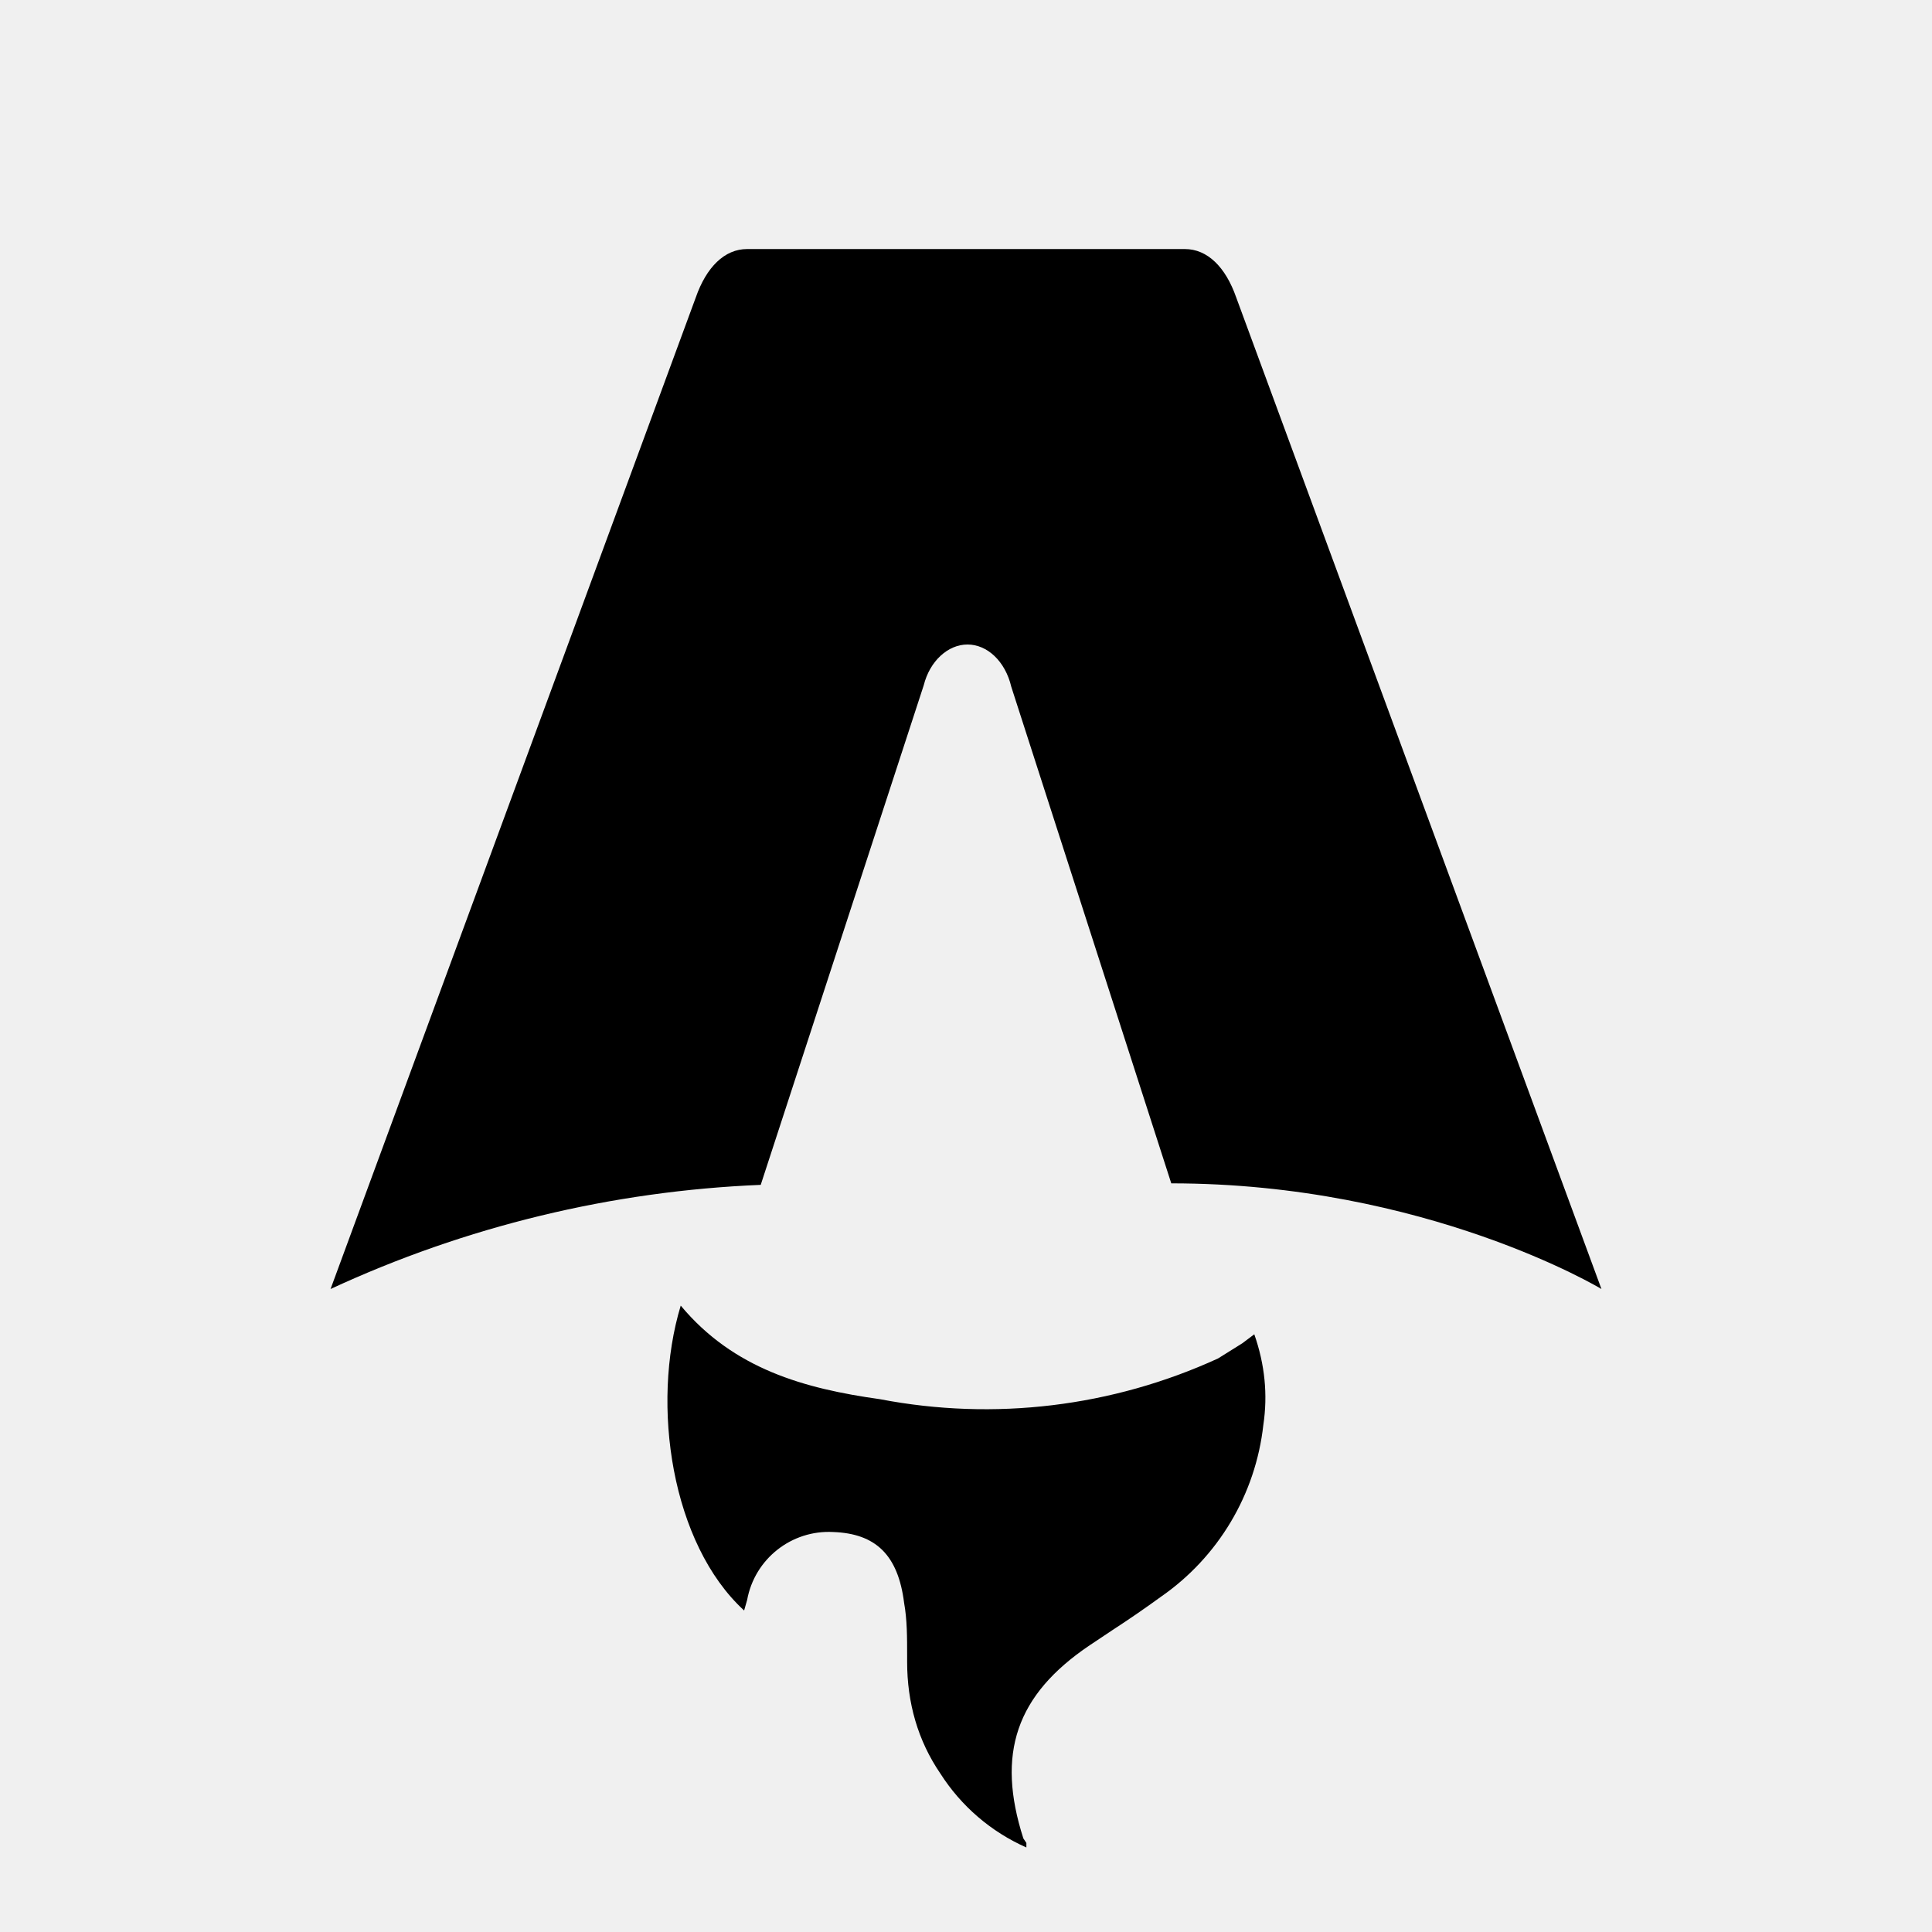
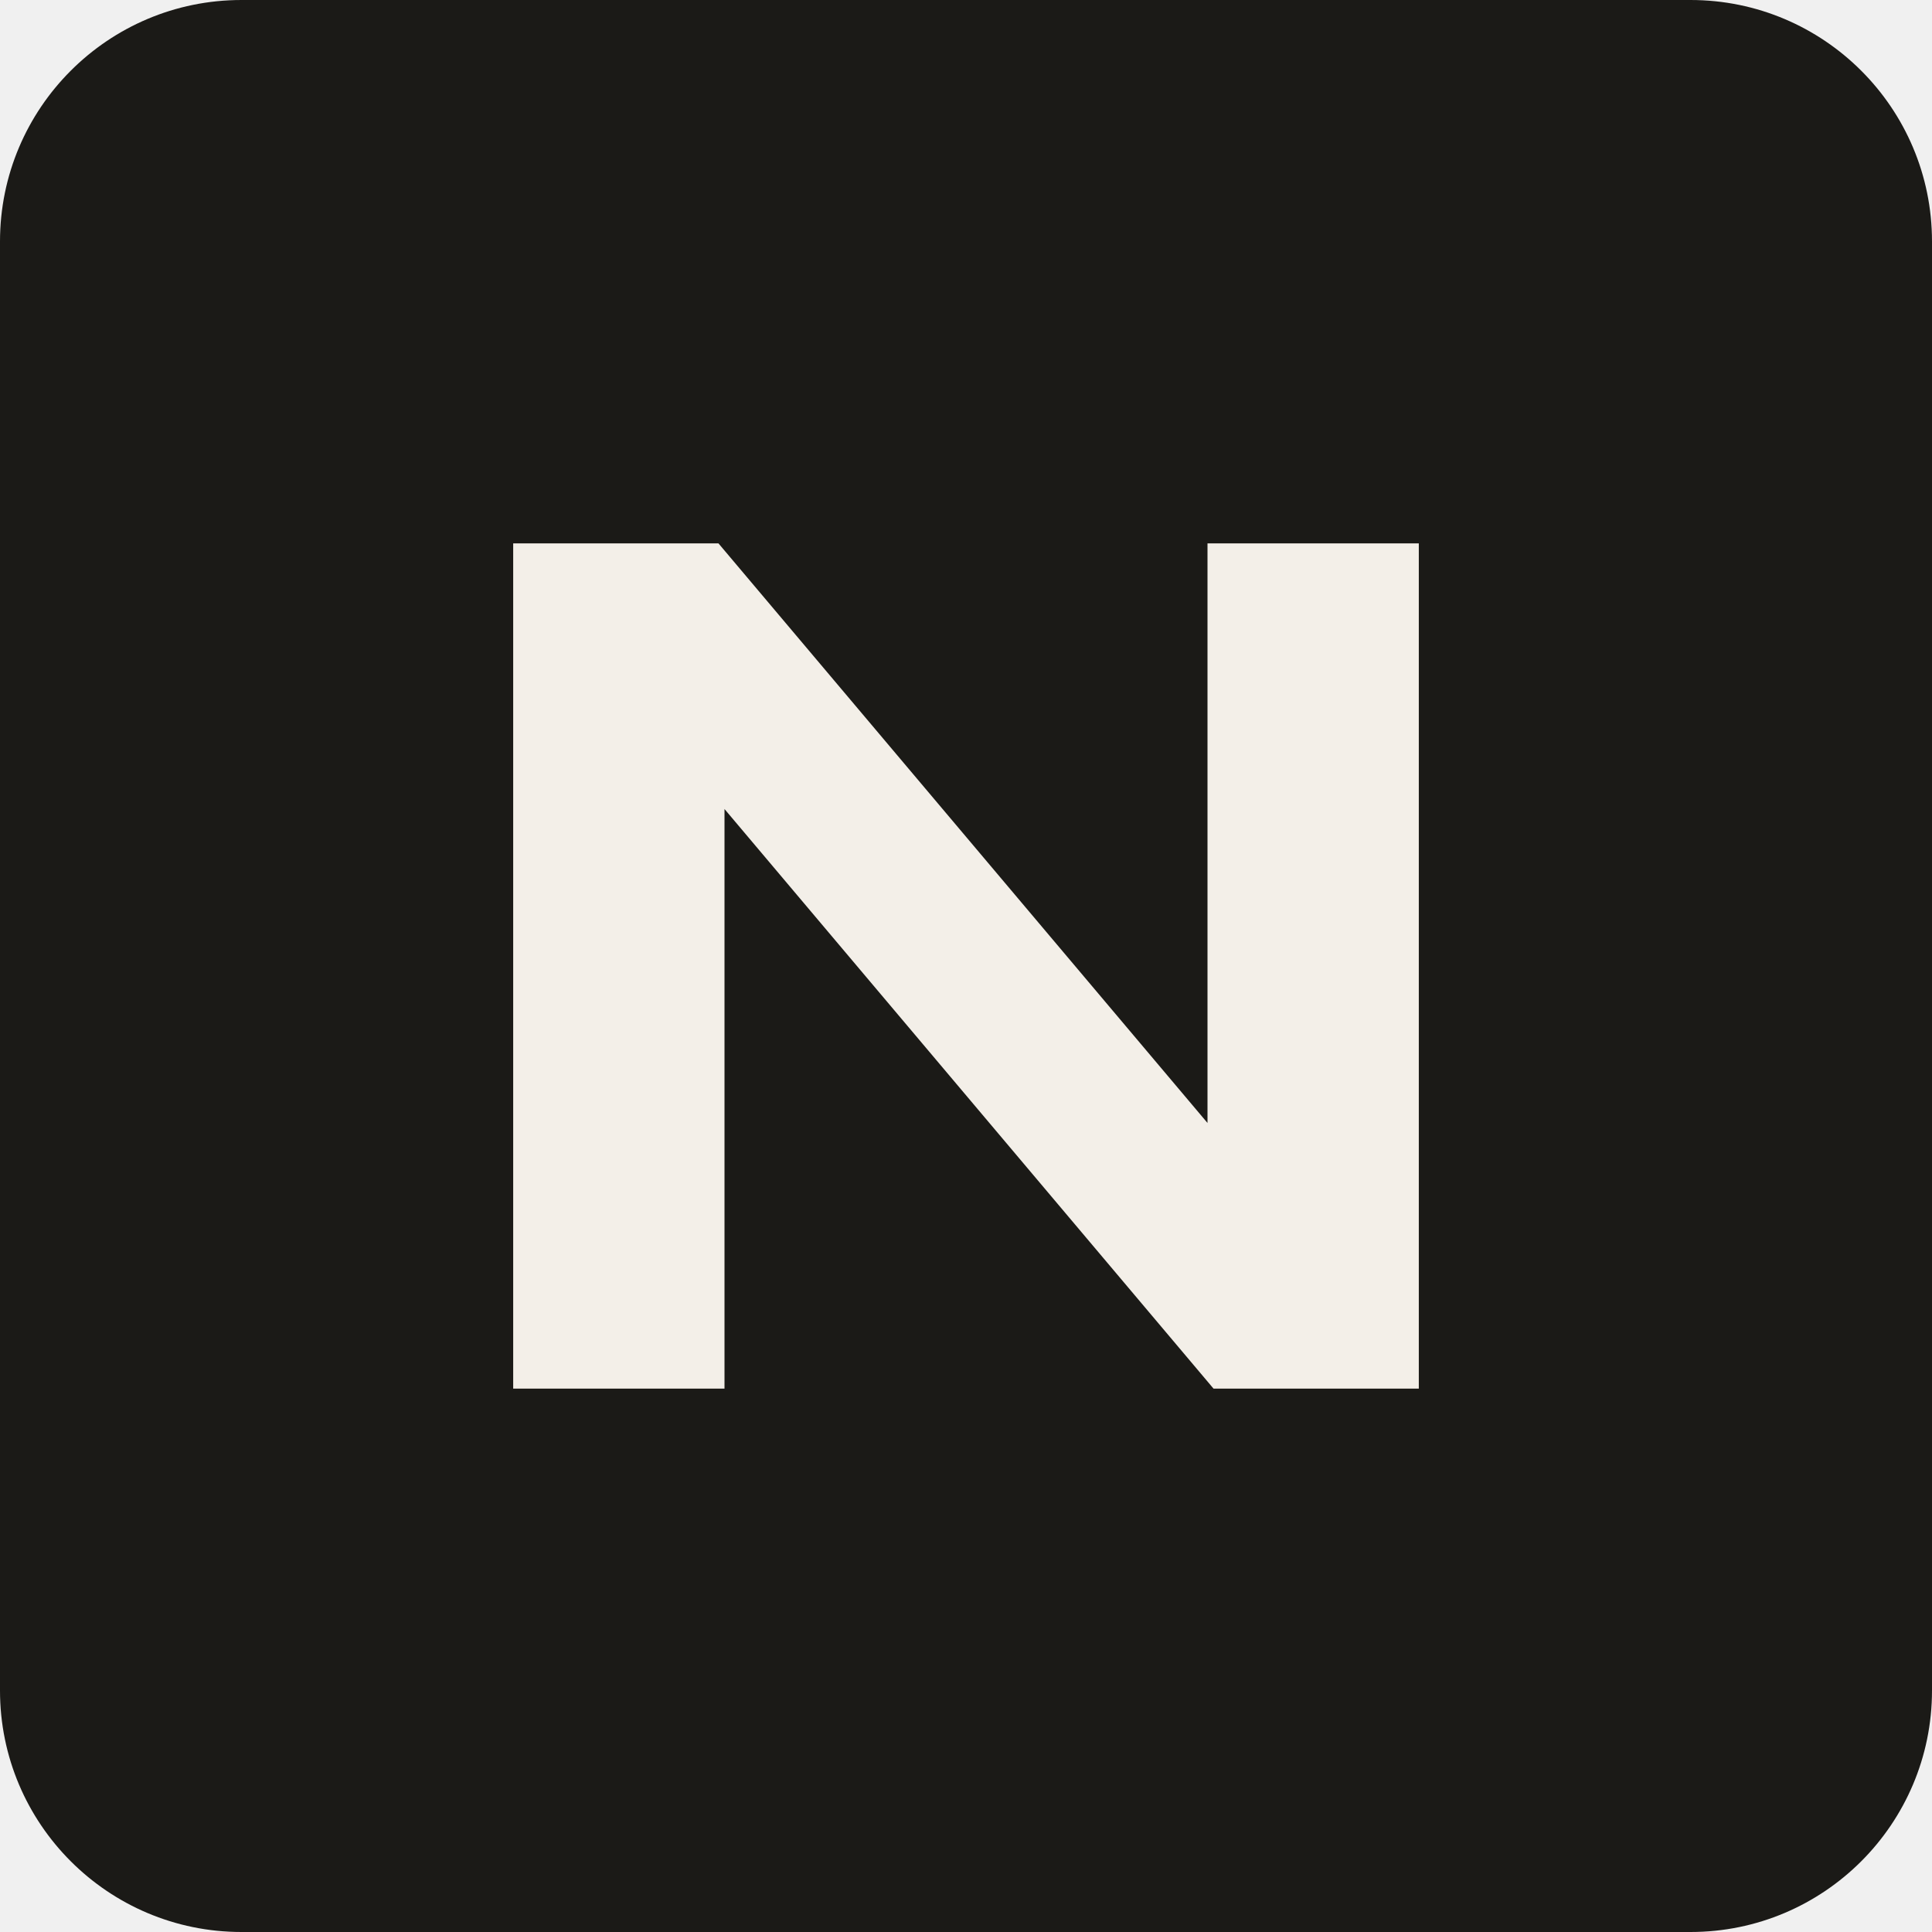
- <svg xmlns="http://www.w3.org/2000/svg" fill="none" viewBox="0 0 128 128">
-   <path d="M50.4 78.5a75.1 75.1 0 0 0-28.5 6.9l24.2-65.7c.7-2 1.9-3.2 3.4-3.2h29c1.5 0 2.7 1.2 3.4 3.2l24.2 65.7s-11.6-7-28.5-7L67 45.5c-.4-1.7-1.6-2.8-2.9-2.8-1.3 0-2.5 1.1-2.9 2.7L50.4 78.5Zm-1.1 28.2Zm-4.2-20.2c-2 6.6-.6 15.8 4.2 20.2a17.5 17.5 0 0 1 .2-.7 5.5 5.5 0 0 1 5.7-4.5c2.8.1 4.3 1.5 4.7 4.7.2 1.1.2 2.3.2 3.5v.4c0 2.7.7 5.2 2.2 7.4a13 13 0 0 0 5.7 4.9v-.3l-.2-.3c-1.8-5.6-.5-9.5 4.4-12.8l1.5-1a73 73 0 0 0 3.2-2.2 16 16 0 0 0 6.8-11.4c.3-2 .1-4-.6-6l-.8.6-1.6 1a37 37 0 0 1-22.4 2.7c-5-.7-9.7-2-13.2-6.2Z" />
-   <style>
-         path { fill: #000; }
-         @media (prefers-color-scheme: dark) {
-             path { fill: #FFF; }
-         }
-     </style>
+ <svg xmlns="http://www.w3.org/2000/svg" viewBox="0 0 32 32">
+   <rect width="32" height="32" rx="4" fill="#1b1a17" />
+   <path d="M8.5 23V9h3.4l8.1 9.6V9H23.5v14h-3.4l-8.1-9.6V23H8.5z" fill="#f3efe8" />
</svg>
